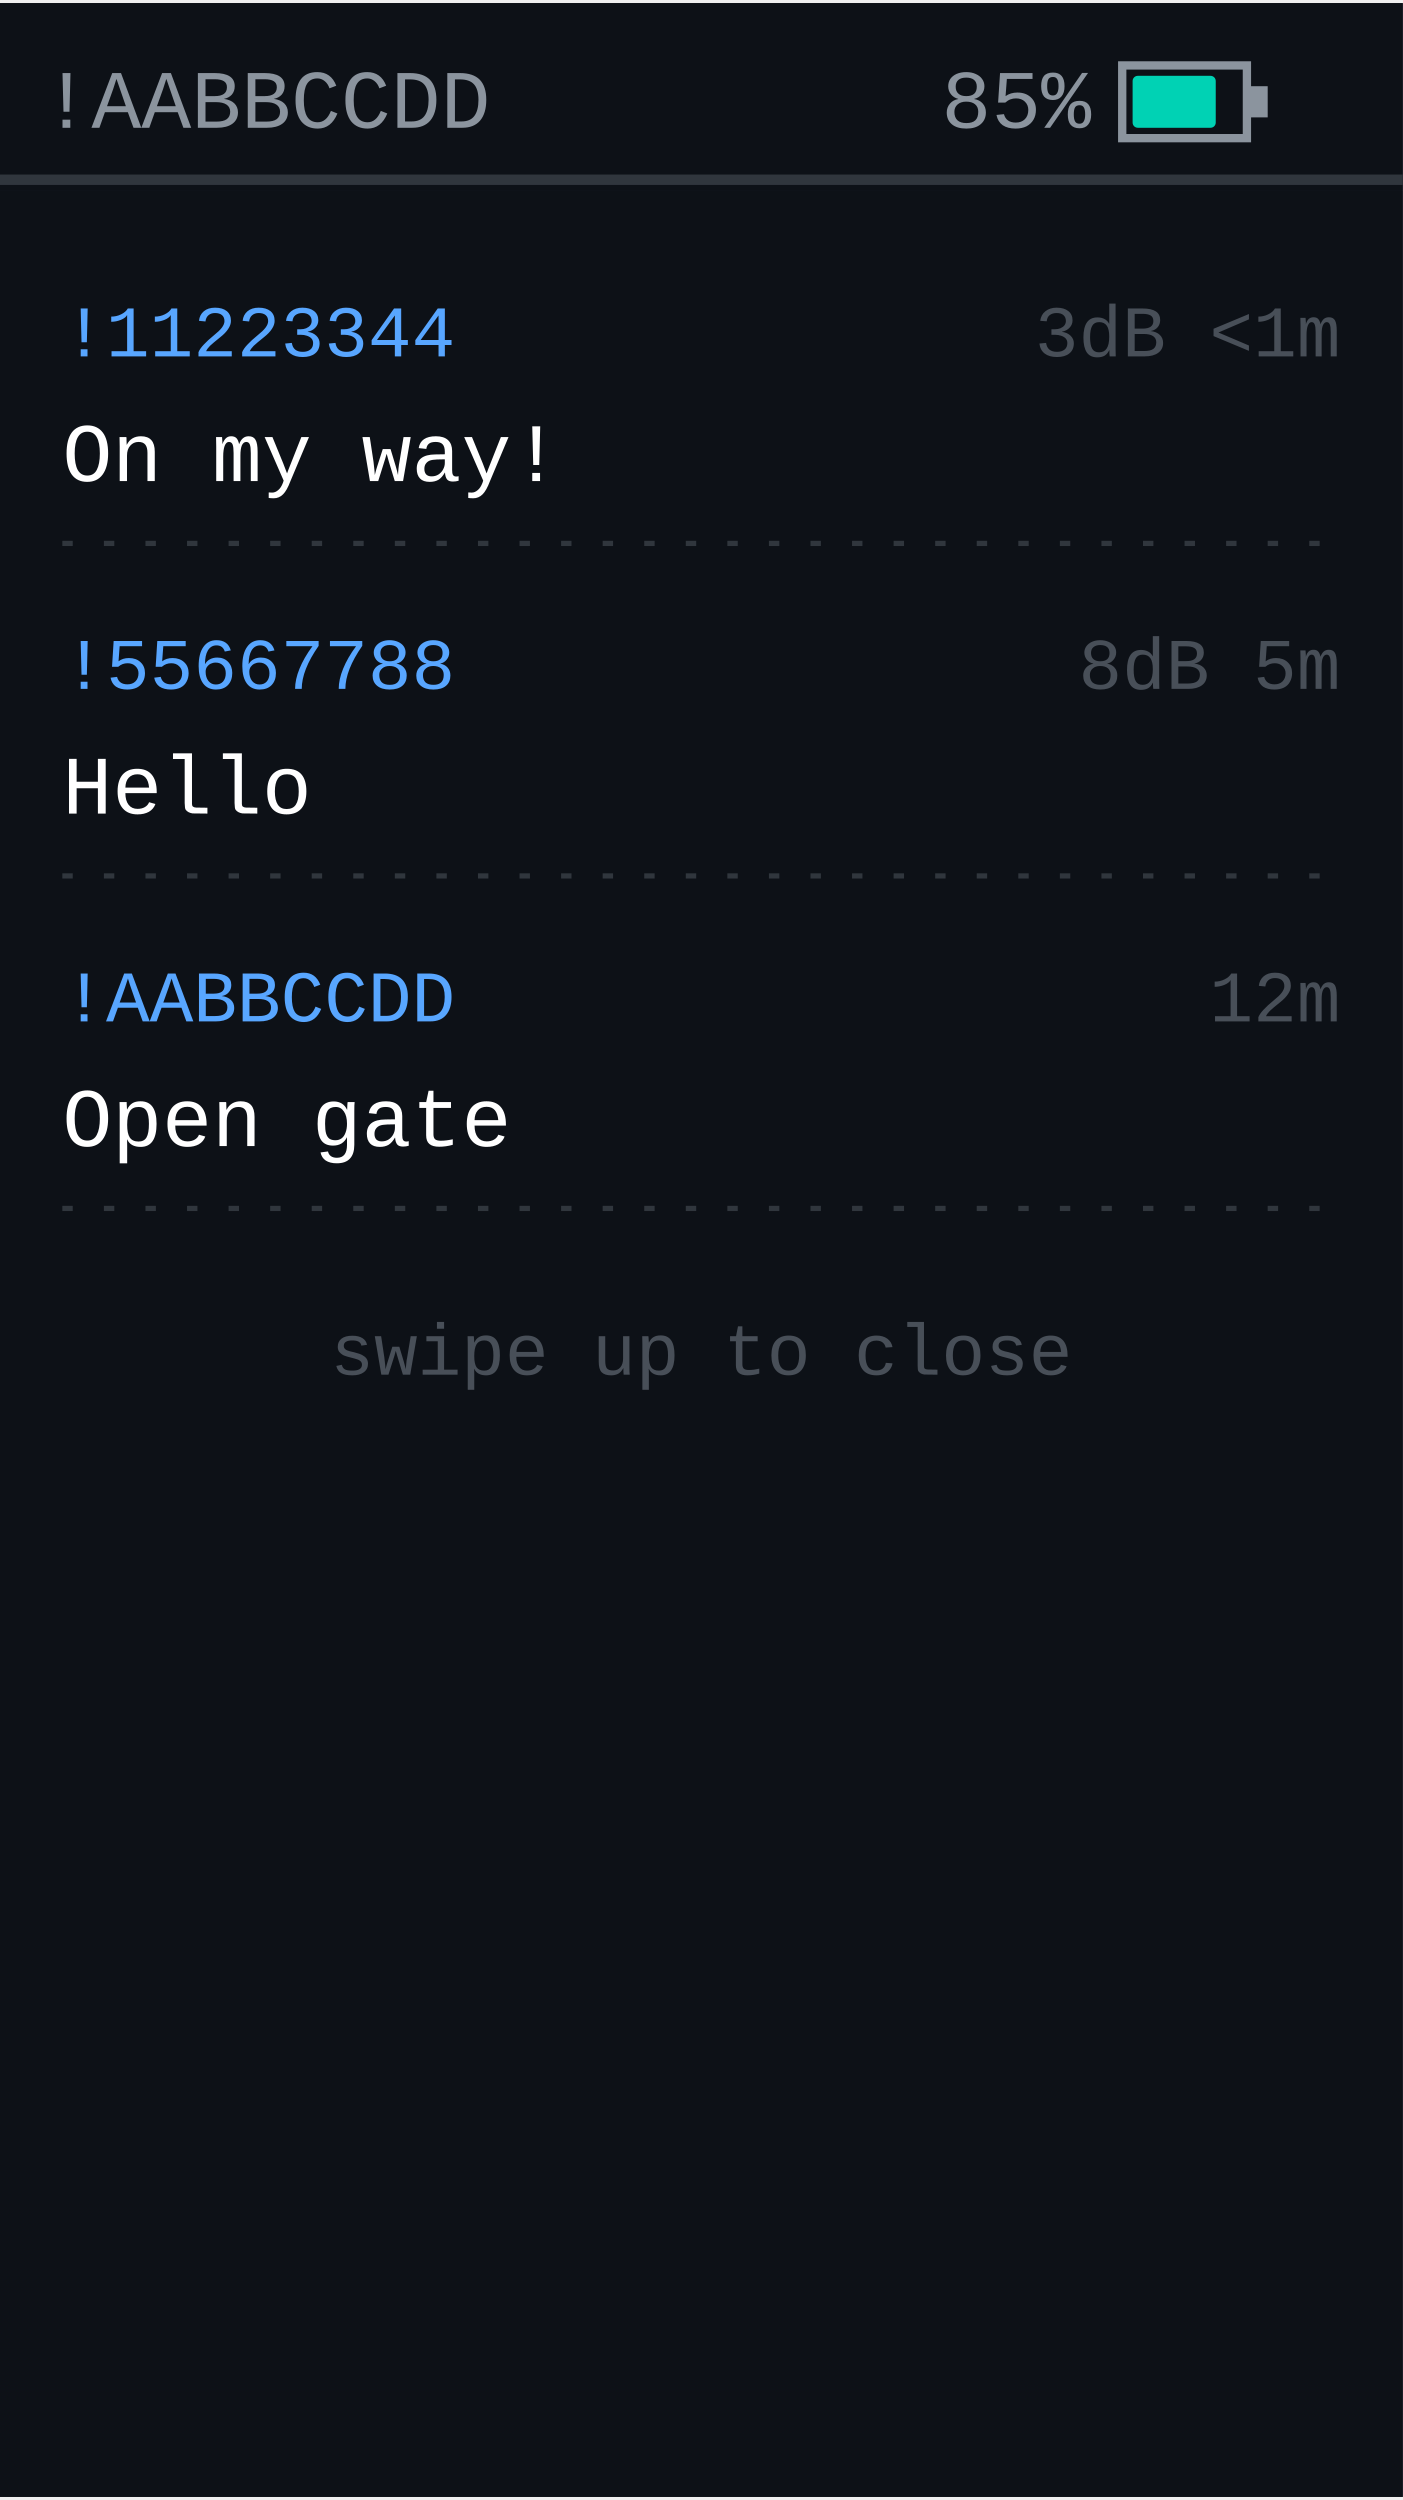
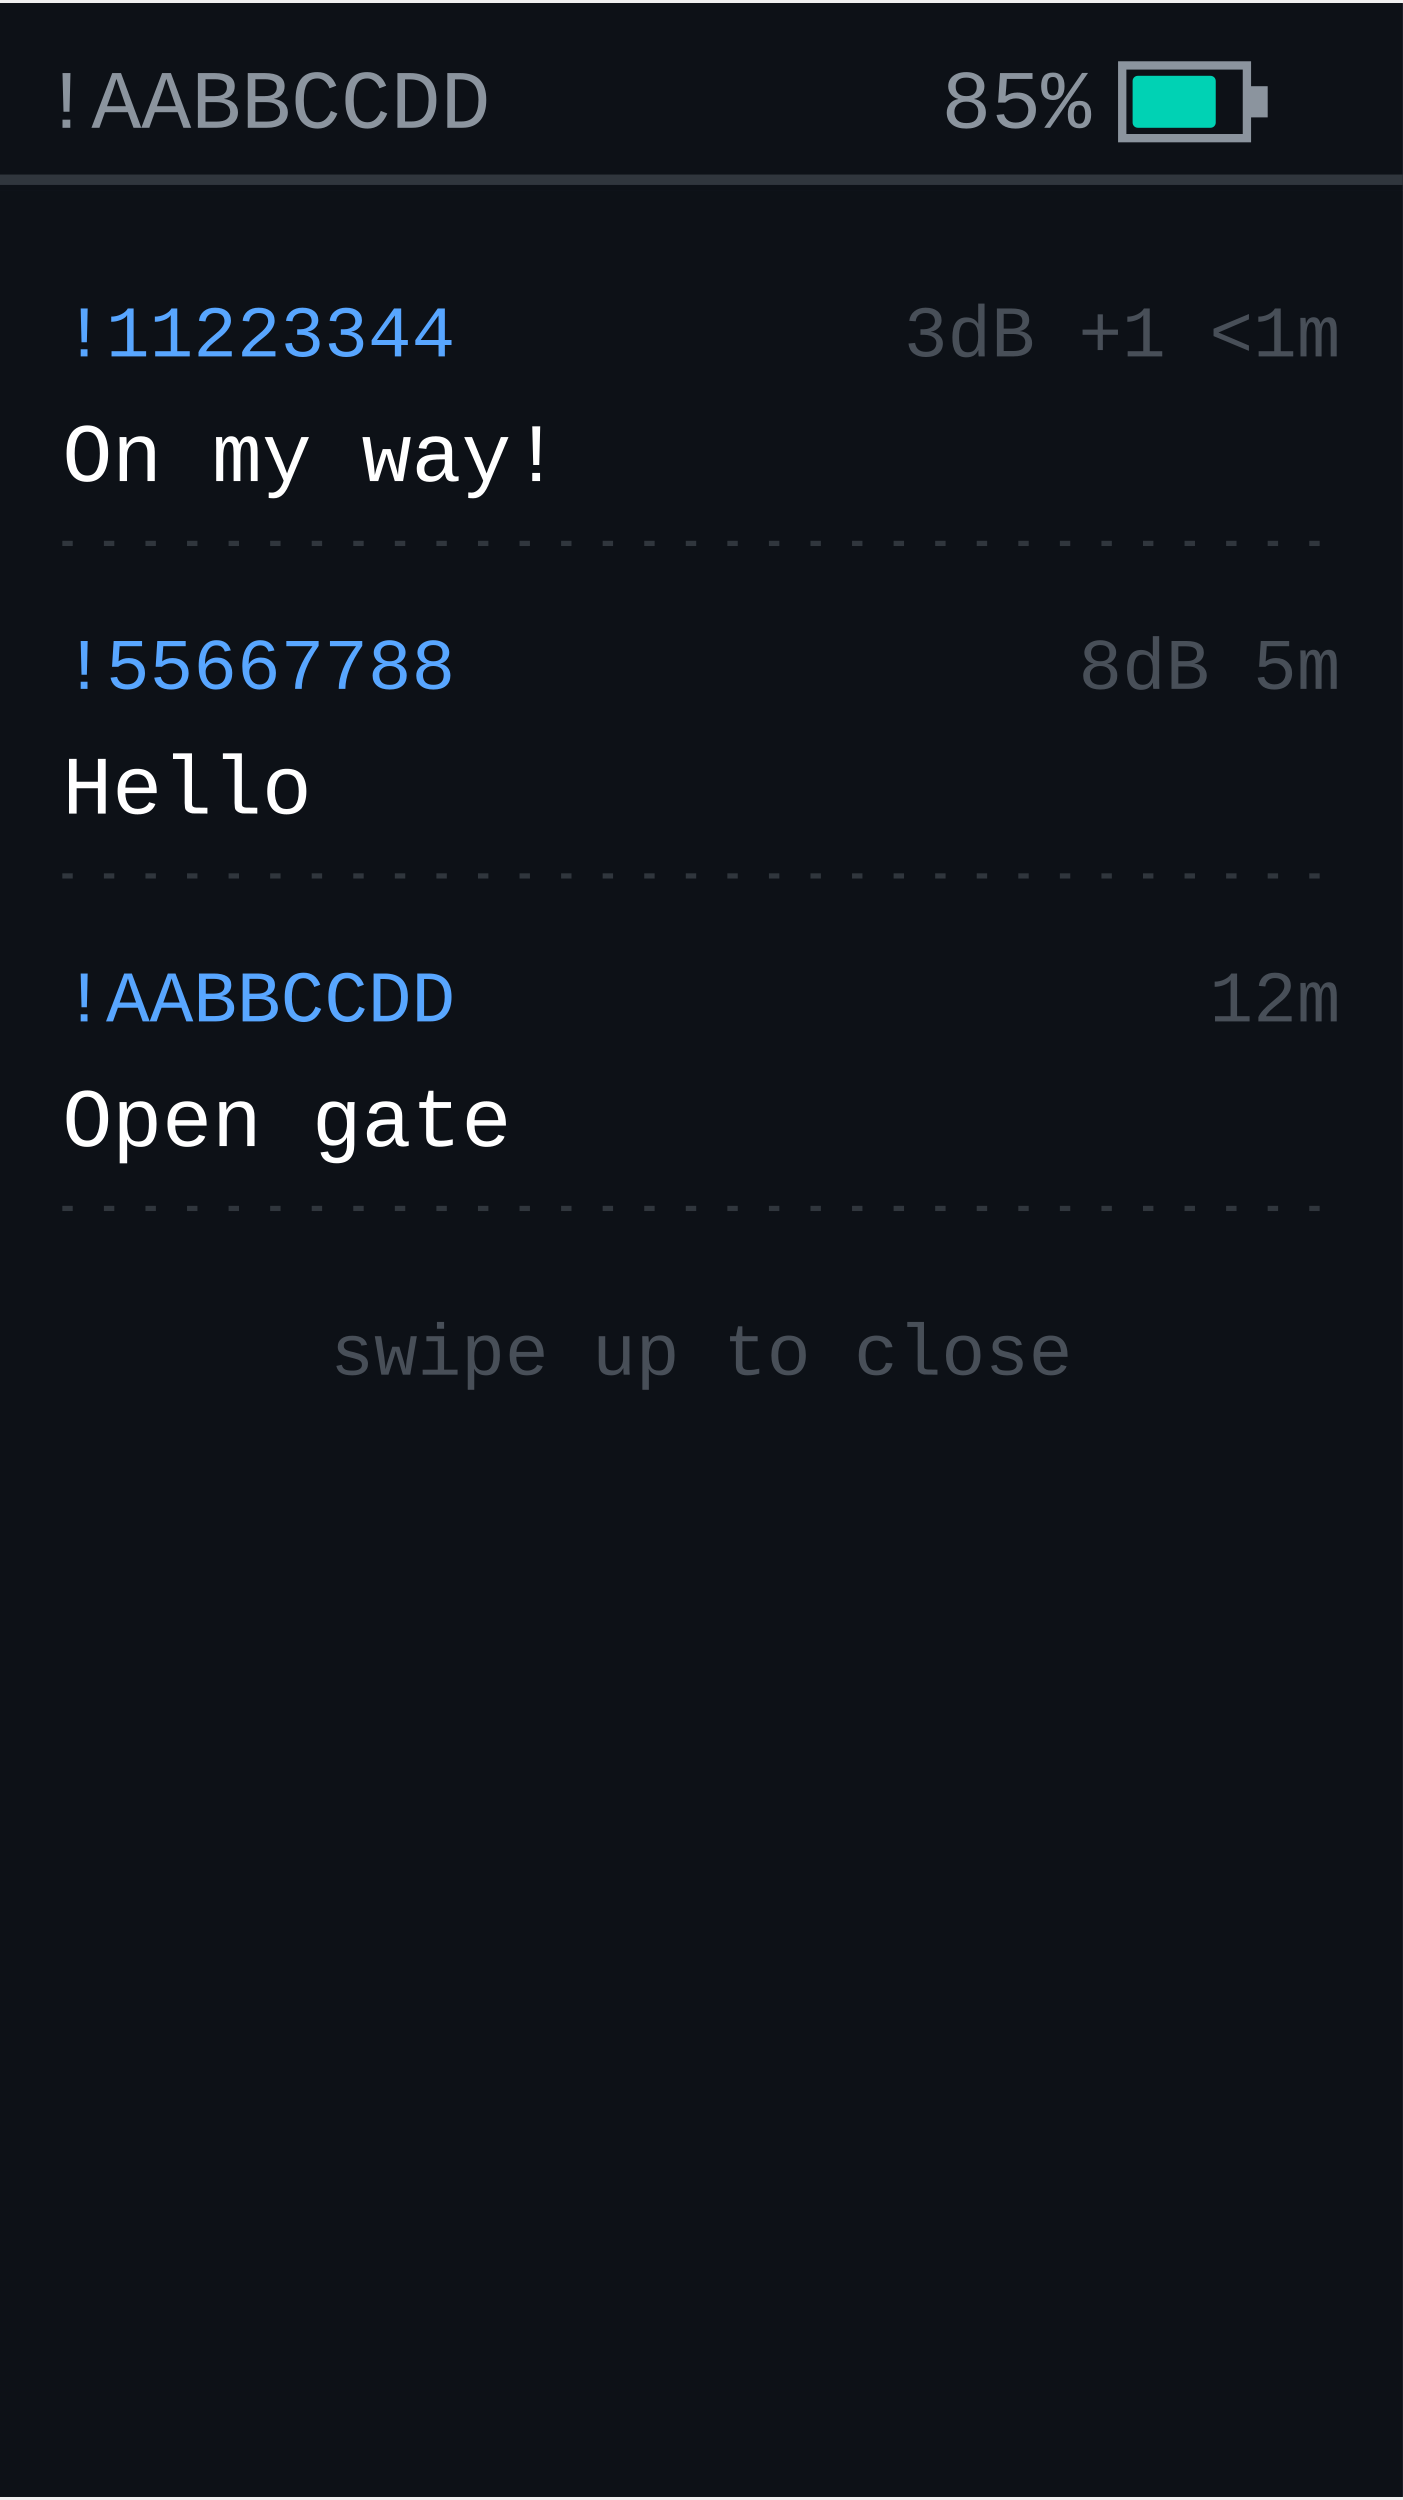
<svg xmlns="http://www.w3.org/2000/svg" viewBox="0 0 135 240" width="202" height="360">
  <defs>
    <style>
      text { font-family: monospace, 'Courier New', Courier; }
    </style>
  </defs>
  <rect width="135" height="240" fill="#1a1a2e" />
  <rect width="135" height="18" fill="#0d1117" />
  <line x1="0" y1="17" x2="135" y2="17" stroke="#30363d" stroke-width="1" />
  <text x="4" y="12" fill="#8b949e" font-size="8">!AABBCCDD</text>
  <text x="105" y="12" fill="#8b949e" font-size="8" text-anchor="end">85%</text>
  <rect x="108" y="6" width="12" height="7" fill="none" stroke="#8b949e" stroke-width="0.8" />
  <rect x="120" y="8" width="2" height="3" fill="#8b949e" />
  <rect x="109" y="7" width="8" height="5" fill="#00d2b4" rx="0.5" />
  <rect x="0" y="18" width="135" height="222" fill="#0d1117" />
  <text x="6" y="34" fill="#58a6ff" font-size="7">!11223344</text>
-   <text x="129" y="34" fill="#484f58" font-size="7" text-anchor="end">3dB &lt;1m</text>
+   <text x="129" y="34" fill="#484f58" font-size="7" text-anchor="end">3dB +1 &lt;1m</text>
  <text x="6" y="46" fill="#ffffff" font-size="8">On my way!</text>
  <line x1="6" y1="52" x2="129" y2="52" stroke="#30363d" stroke-width="0.5" stroke-dasharray="1,3" />
  <text x="6" y="66" fill="#58a6ff" font-size="7">!55667788</text>
  <text x="129" y="66" fill="#484f58" font-size="7" text-anchor="end">8dB 5m</text>
  <text x="6" y="78" fill="#ffffff" font-size="8">Hello</text>
  <line x1="6" y1="84" x2="129" y2="84" stroke="#30363d" stroke-width="0.5" stroke-dasharray="1,3" />
  <text x="6" y="98" fill="#58a6ff" font-size="7">!AABBCCDD</text>
  <text x="129" y="98" fill="#484f58" font-size="7" text-anchor="end">12m</text>
  <text x="6" y="110" fill="#ffffff" font-size="8">Open gate</text>
  <line x1="6" y1="116" x2="129" y2="116" stroke="#30363d" stroke-width="0.5" stroke-dasharray="1,3" />
  <text x="67.5" y="132" fill="#484f58" font-size="7" text-anchor="middle">swipe up to close</text>
</svg>
